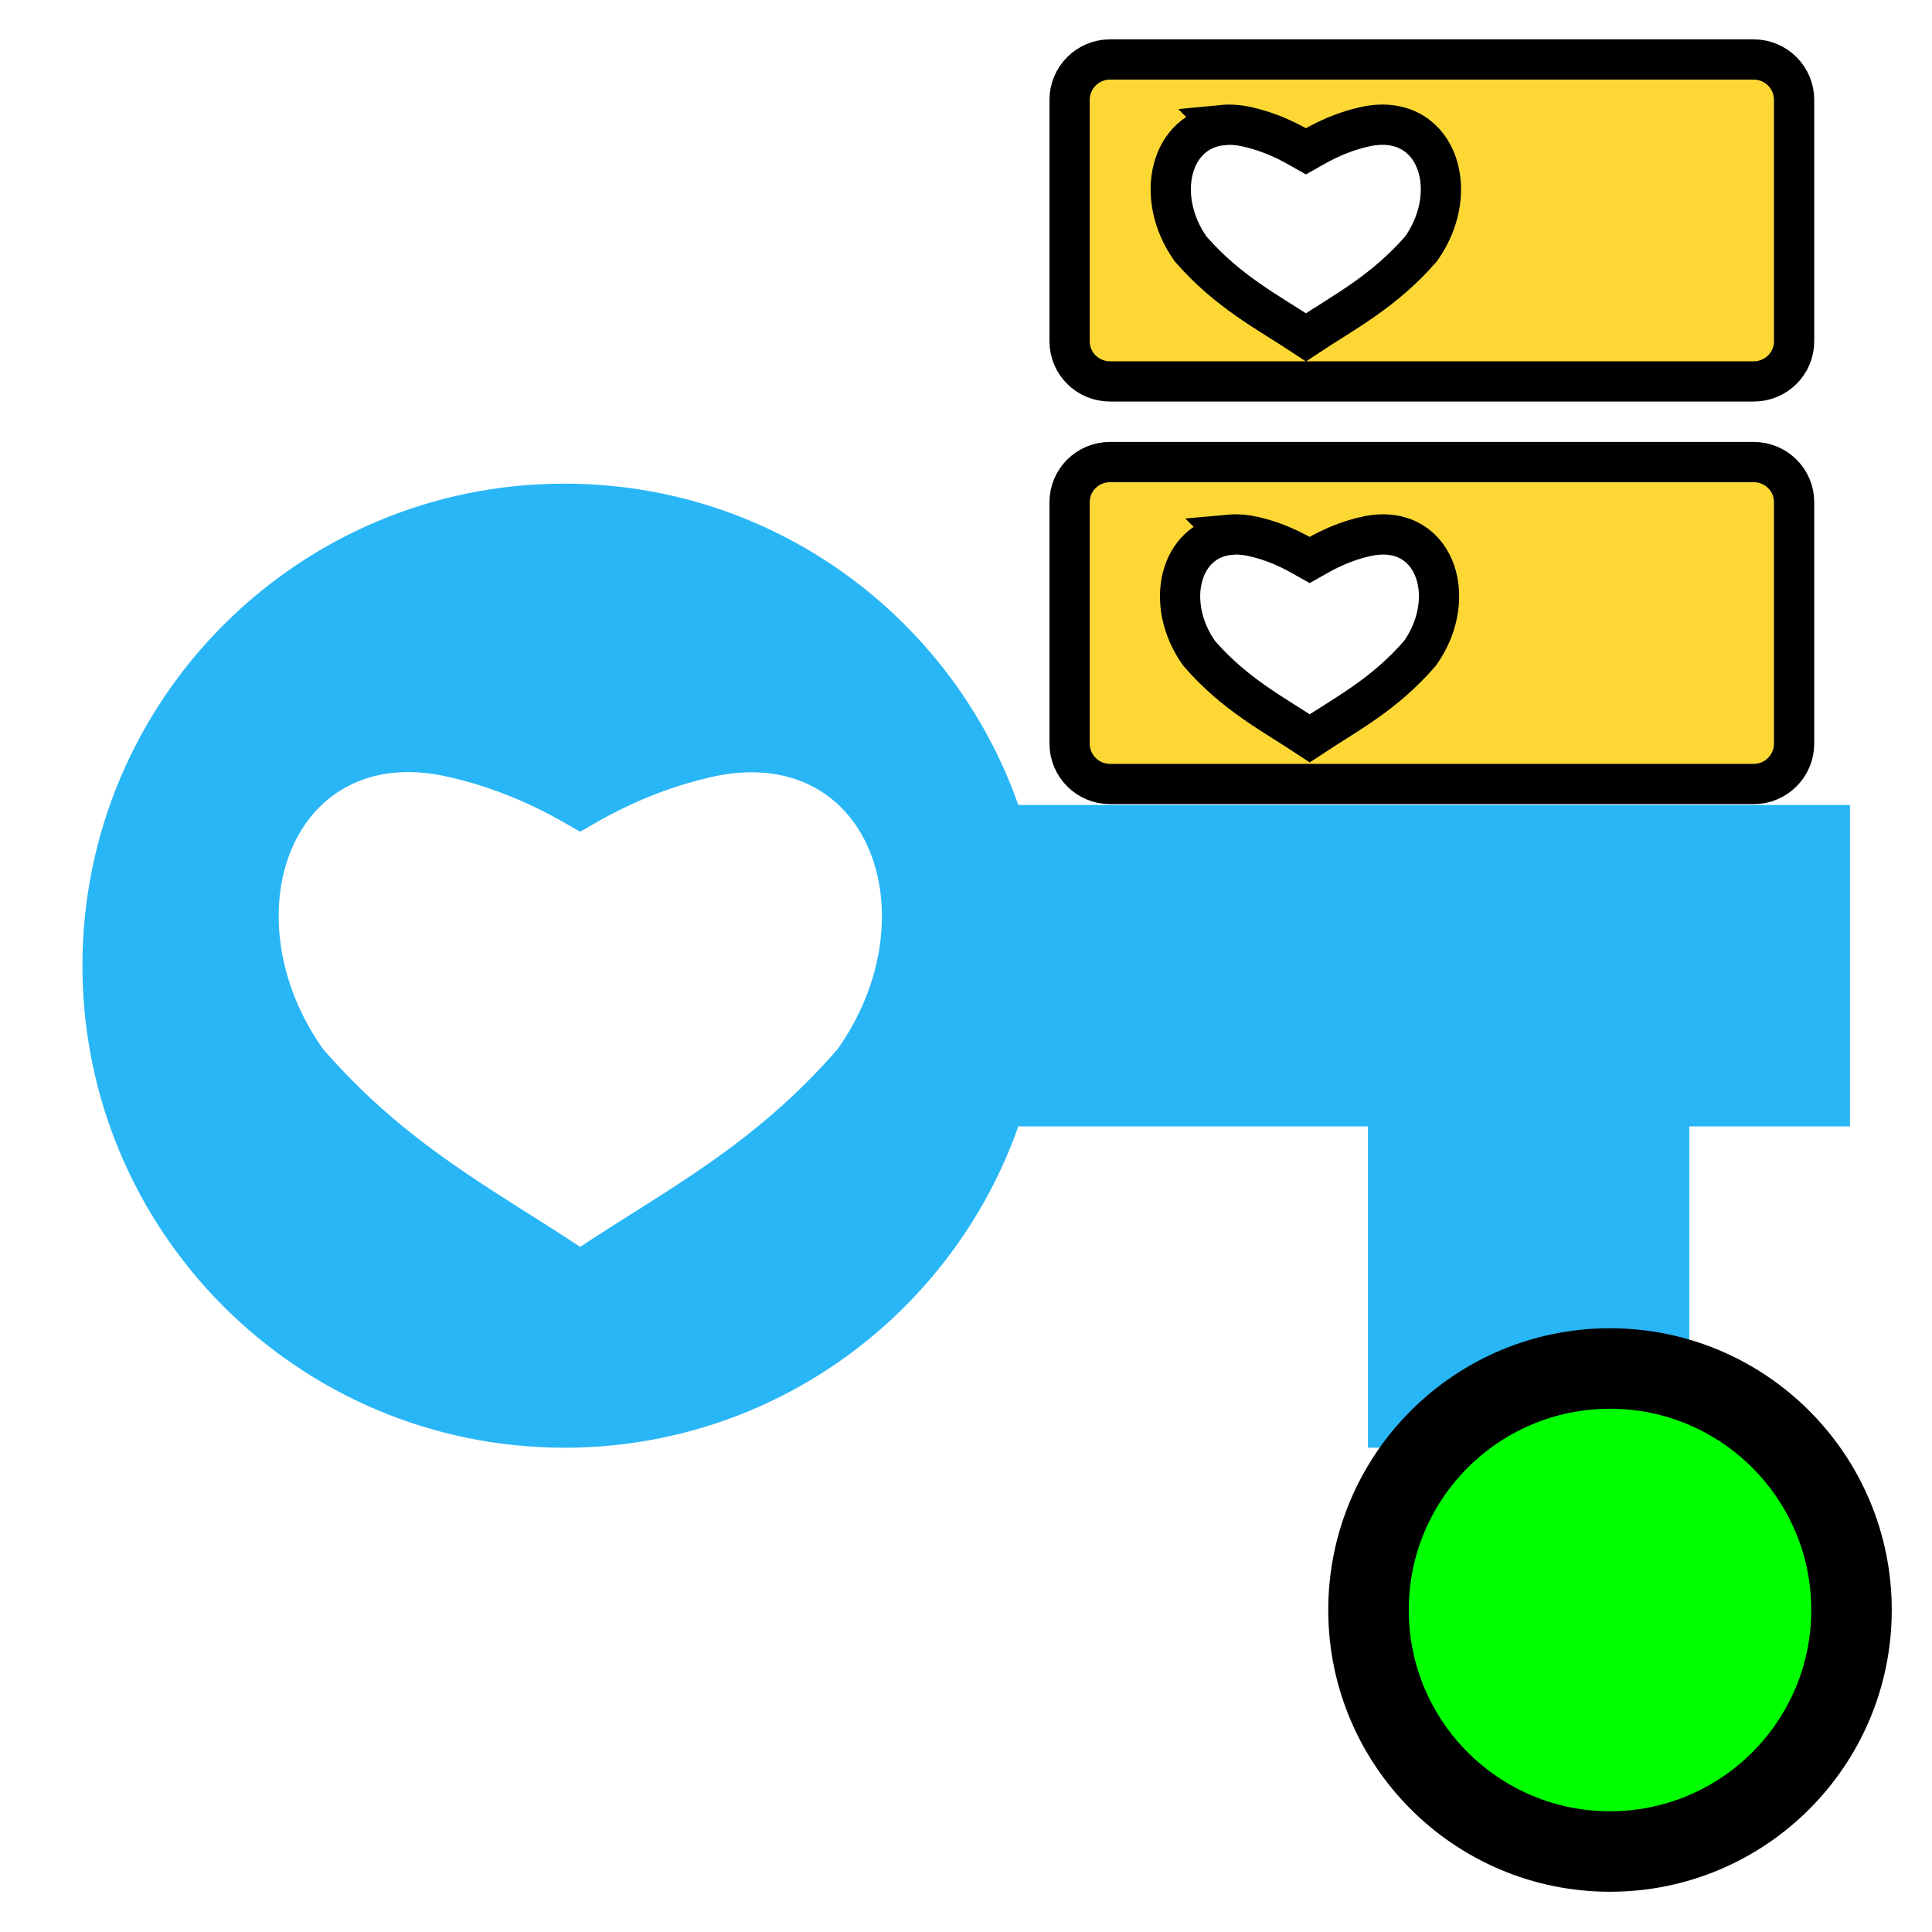
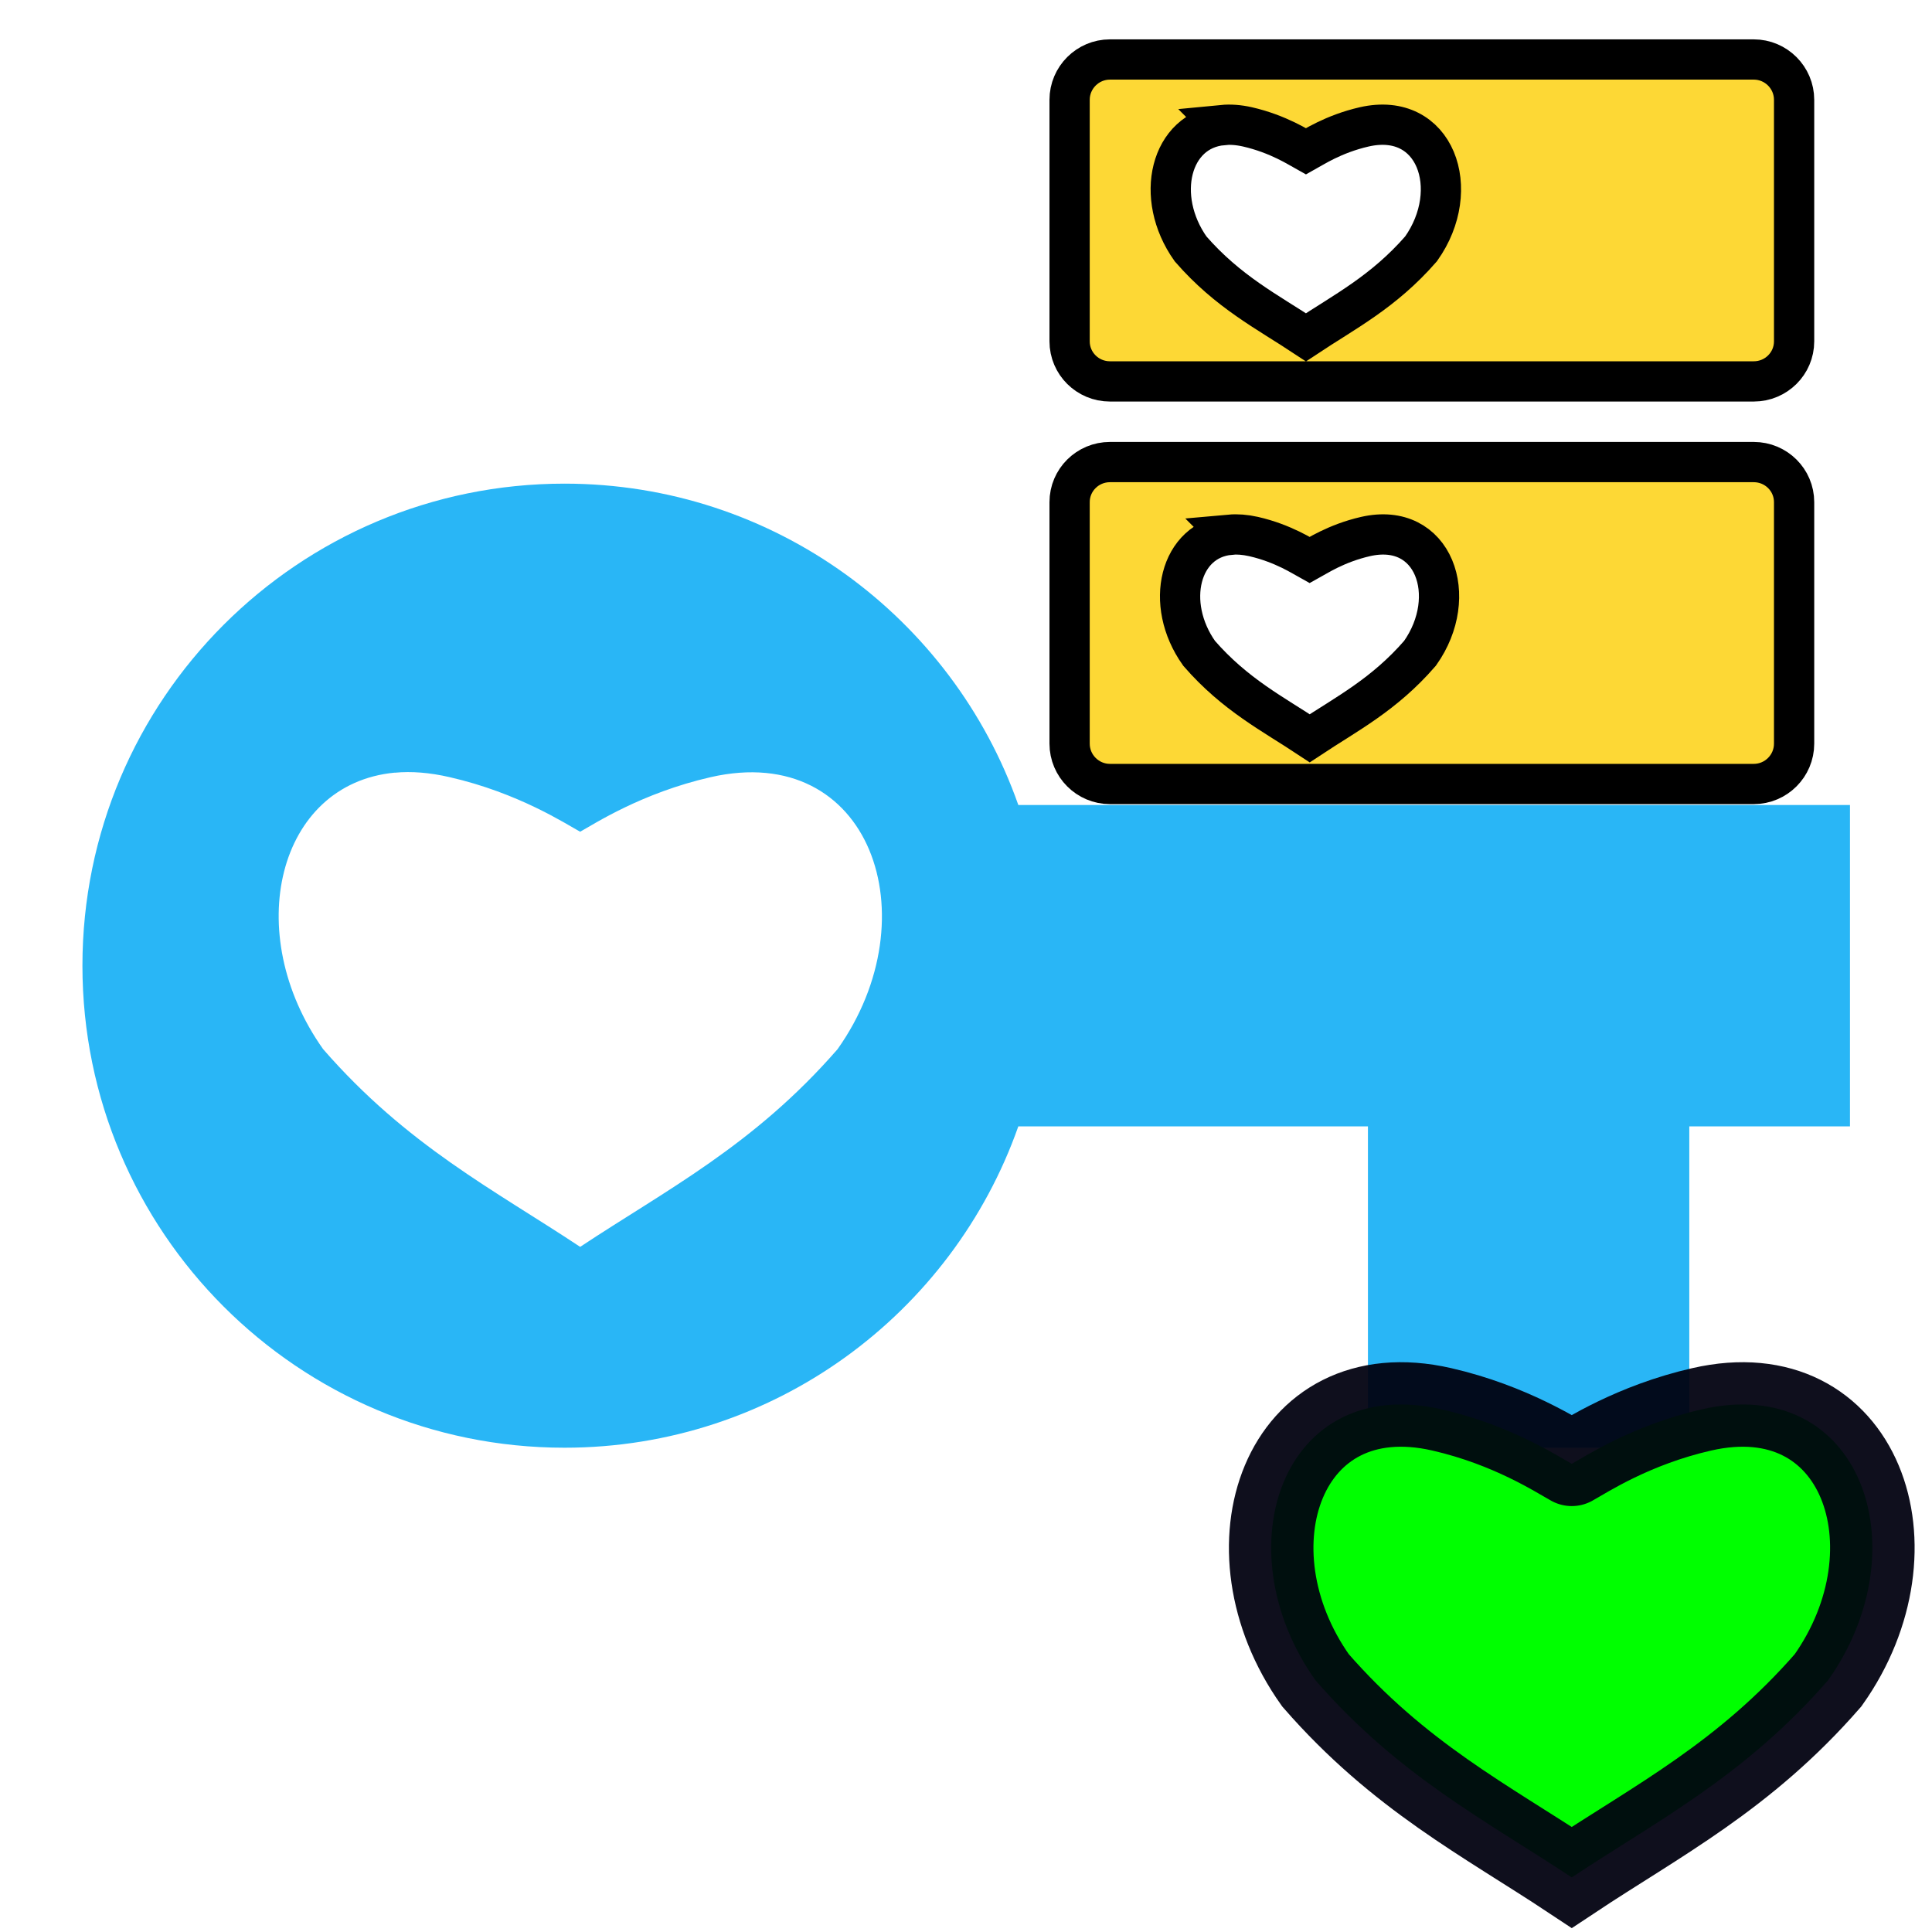
<svg xmlns="http://www.w3.org/2000/svg" version="1.1" width="16px" height="16px" fill="#81D4FA" viewBox="0 0 24 24" id="svg6">
  <defs id="defs10" />
  <path style="fill:#29b6f6;stroke-width:0.998" d="m 7.012,6.008 c -3.307,0 -5.988,2.681 -5.988,5.988 0,3.307 2.681,5.988 5.988,5.988 2.605,0 4.819,-1.667 5.638,-3.992 h 4.343 v 3.992 h 3.992 v -3.992 h 1.996 V 10 H 12.65 C 11.832,7.674 9.617,6.008 7.012,6.008 Z m -2.109,3.591 c 0.208,-0.02 0.435,-0.002 0.682,0.055 0.859,0.196 1.447,0.583 1.622,0.678 0.174,-0.096 0.763,-0.482 1.622,-0.678 1.981,-0.452 2.743,1.733 1.575,3.38 C 9.361,14.232 8.277,14.78 7.207,15.489 6.138,14.78 5.058,14.232 4.014,13.033 2.992,11.592 3.446,9.736 4.903,9.598 Z" id="path4-3" />
-   <circle fill="#00FF00" stroke="#000000" r="3" cx="20" cy="20" id="circle4" />
+   <path id="path1445-6" d="m 19.525,18.184 c 0.174,-0.096 0.76,-0.482 1.616,-0.677 1.974,-0.451 2.732,1.725 1.568,3.366 -1.04,1.194 -2.119,1.742 -3.184,2.449 -1.065,-0.706 -2.144,-1.255 -3.184,-2.449 -1.164,-1.641 -0.405,-3.817 1.568,-3.366 0.856,0.196 1.442,0.582 1.616,0.677" style="fill:#00ff00;fill-opacity:1;stroke:#00000f;stroke-width:1.05;stroke-linecap:round;stroke-linejoin:miter;stroke-miterlimit:4.7;stroke-dasharray:none;stroke-opacity:0.941" />
  <path style="fill:#fdd835;stroke:#000000;stroke-width:0.5" d="m 13.788,0.739 c -0.276,0 -0.501,0.225 -0.501,0.501 V 4.24 c 0,0.276 0.225,0.498 0.501,0.498 h 7.998 c 0.276,0 0.501,-0.222 0.501,-0.498 V 1.24 c 0,-0.276 -0.225,-0.501 -0.501,-0.501 z m 1.4,0.814 c 0.093,-0.009 0.197,-0.002 0.308,0.023 0.385,0.088 0.649,0.262 0.727,0.305 0.078,-0.043 0.339,-0.217 0.724,-0.305 0.887,-0.202 1.229,0.778 0.706,1.515 -0.467,0.536 -0.951,0.781 -1.43,1.099 C 15.744,3.873 15.257,3.628 14.79,3.092 14.333,2.447 14.537,1.615 15.189,1.554 Z m -1.4,4.187 c -0.276,0 -0.501,0.222 -0.501,0.498 v 3 c 0,0.276 0.225,0.501 0.501,0.501 h 7.998 c 0.276,0 0.501,-0.225 0.501,-0.501 v -3 c 0,-0.276 -0.225,-0.498 -0.501,-0.498 z m 1.491,0.902 c 0.089,-0.008 0.187,-8.34e-4 0.293,0.023 0.369,0.084 0.622,0.252 0.697,0.293 0.075,-0.041 0.326,-0.209 0.694,-0.293 0.85,-0.194 1.178,0.743 0.677,1.45 C 17.193,8.631 16.729,8.867 16.27,9.171 15.811,8.867 15.344,8.631 14.896,8.116 14.457,7.498 14.654,6.702 15.28,6.643 Z" id="path54" />
</svg>
